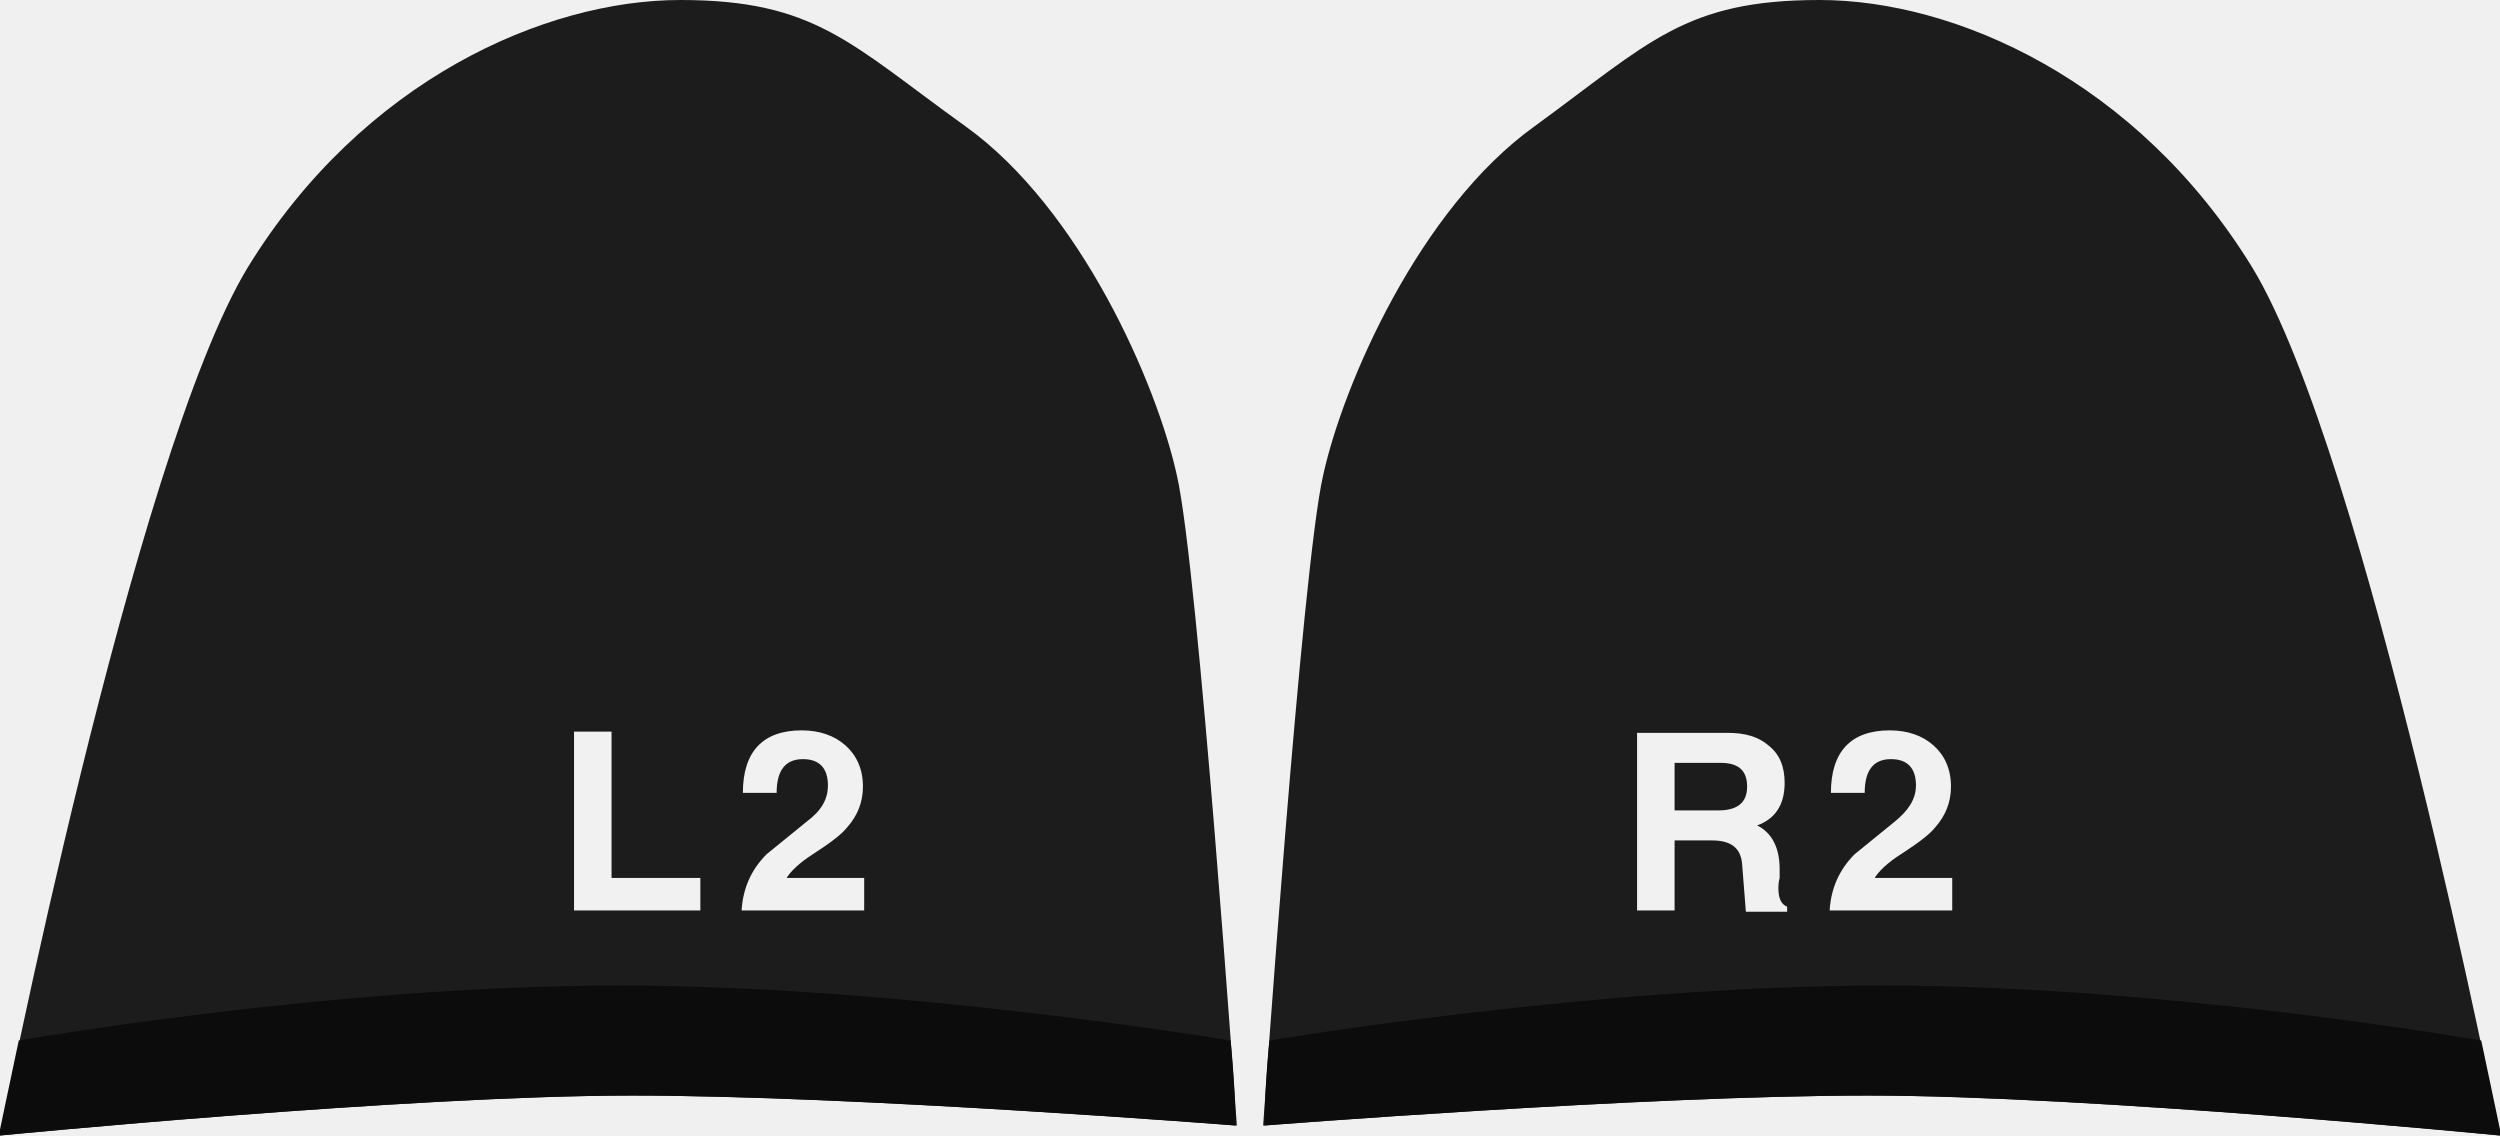
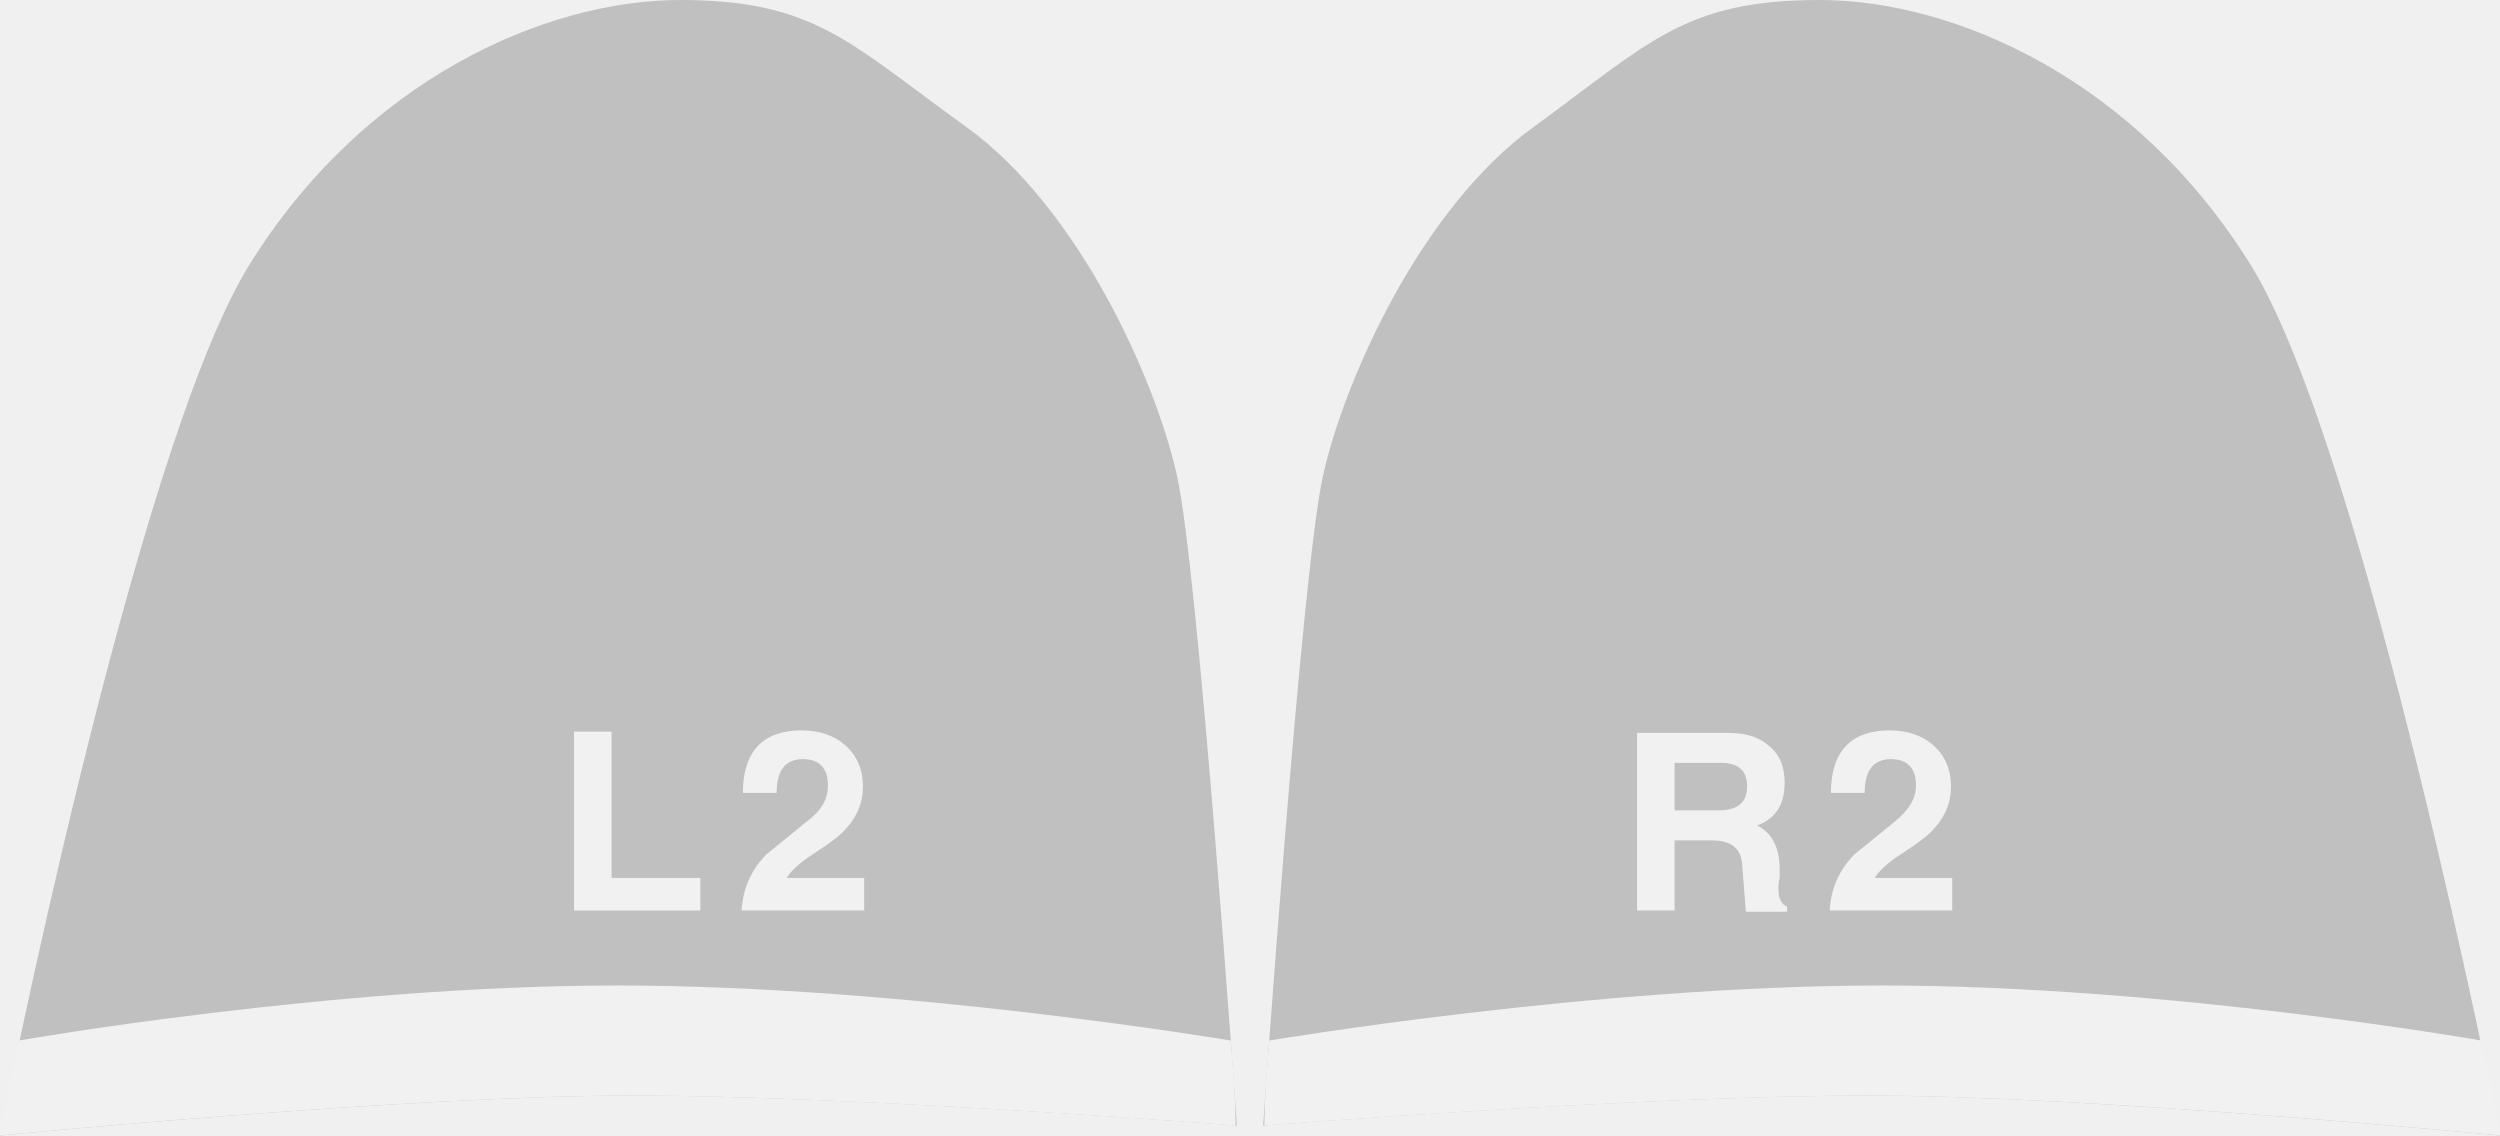
- <svg xmlns="http://www.w3.org/2000/svg" version="1.1" id="Layer_1" x="0px" y="0px" width="199.9px" height="90.8px" viewBox="-859 495.2 199.9 90.8" style="enable-background:new -859 495.2 199.9 90.8;" xml:space="preserve">
-   <style type="text/css">
- 	
- 	.st0{fill:#1c1c1c;}
- 	
- 	.st1{fill:#0c0c0c;}
- 	
- 	.st2{fill:#ffffff;}
- </style>
+ <svg xmlns="http://www.w3.org/2000/svg" version="1.1" id="Layer_1" x="0px" y="0px" width="199.9px" height="90.8px" viewBox="-859 495.2 199.9 90.8" style="enable-background:new -859 495.2 199.9 90.8;" xml:space="preserve" transform="rotate(0) scale(1, 1)">
+   <style type="text/css">.st0 { fill: #c0c0c0; }.st1 { fill: #f1f1f1; }.st2 { fill: #ffffff; }</style>
  <g>
    <g>
      <path class="st0" d="M-659.1,586c0,0-32.7-3.2-50.6-3.2c-17.9,0-48.3,2.4-48.3,2.4s3.1-44.7,4.8-52c1.6-7.3,7.7-21.3,16.9-27.9    c9.2-6.7,12-10.1,22.8-10.1s25.4,6.4,34.6,21.4C-669.8,531.6-659.1,586-659.1,586z" fill="#f1f1f1" />
      <path class="st1" d="M-757.5,578.4c0,0,26.1-4.4,49-4.4c22.8,0,47.9,4.4,47.9,4.4c1,4.7,1.6,7.6,1.6,7.6s-32.7-3.2-50.6-3.2    s-48.3,2.4-48.3,2.4S-757.9,582.5-757.5,578.4z" fill="#f1f1f1" />
    </g>
    <g class="st2">
      <g>
        <path d="M-707.5,560.9c-2.1,1.7-3.2,2.6-3.2,2.6c-1.2,1.2-1.9,2.7-2,4.5h9.8v-2.6h-6.2c0.3-0.5,1-1.2,2.1-1.9     c1.4-0.9,2.3-1.6,2.7-2.1c0.9-1,1.3-2.1,1.3-3.3c0-1.4-0.5-2.5-1.4-3.3c-0.9-0.8-2.1-1.2-3.5-1.2c-3.1,0-4.7,1.7-4.7,5h2.7     c0-1.8,0.7-2.7,2.1-2.7c1.3,0,2,0.7,2,2.1C-705.8,559.1-706.4,560-707.5,560.9z" fill="#f1f1f1" />
      </g>
      <path d="M-725.1,562.4h3c1.5,0,2.3,0.6,2.4,1.9c0.1,1.2,0.2,2.5,0.3,3.8h3.3v-0.4c-0.5-0.2-0.7-0.7-0.7-1.5c0-0.2,0-0.4,0.1-0.8    v-0.7c0-1.7-0.6-2.9-1.8-3.5c1.4-0.5,2.2-1.6,2.2-3.4c0-1.3-0.4-2.3-1.3-3c-0.8-0.7-1.9-1-3.2-1h-7.3V568h3V562.4z M-725.1,556.2    h3.7c1.4,0,2.1,0.6,2.1,1.9c0,1.3-0.8,1.9-2.3,1.9h-3.5V556.2z" fill="#f1f1f1" />
    </g>
  </g>
  <g>
    <g>
      <path class="st0" d="M-859,586c0,0,32.7-3.2,50.6-3.2c17.9,0,48.3,2.4,48.3,2.4s-3.1-44.7-4.8-52c-1.6-7.3-7.7-21.3-16.9-27.9    s-12-10.1-22.8-10.1c-10.8,0-25.4,6.4-34.6,21.4C-848.3,531.6-859,586-859,586z" fill="#f1f1f1" />
      <path class="st1" d="M-760.6,578.4c0,0-26.1-4.4-49-4.4c-22.8,0-47.9,4.4-47.9,4.4c-1,4.7-1.6,7.6-1.6,7.6s32.7-3.2,50.6-3.2    s48.3,2.4,48.3,2.4S-760.2,582.5-760.6,578.4z" fill="#f1f1f1" />
    </g>
    <g class="st2">
      <g>
        <path d="M-794.5,560.9c-2.1,1.7-3.2,2.6-3.2,2.6c-1.2,1.2-1.9,2.7-2,4.5h9.8v-2.6h-6.2c0.3-0.5,1-1.2,2.1-1.9     c1.4-0.9,2.3-1.6,2.7-2.1c0.9-1,1.3-2.1,1.3-3.3c0-1.4-0.5-2.5-1.4-3.3c-0.9-0.8-2.1-1.2-3.5-1.2c-3.1,0-4.7,1.7-4.7,5h2.7     c0-1.8,0.7-2.7,2.1-2.7c1.3,0,2,0.7,2,2.1C-792.8,559.1-793.3,560-794.5,560.9z" fill="#f1f1f1" />
      </g>
      <polygon points="-803,565.4 -810.1,565.4 -810.1,553.7 -813.1,553.7 -813.1,568 -803,568   " fill="#f1f1f1" />
    </g>
  </g>
</svg>
